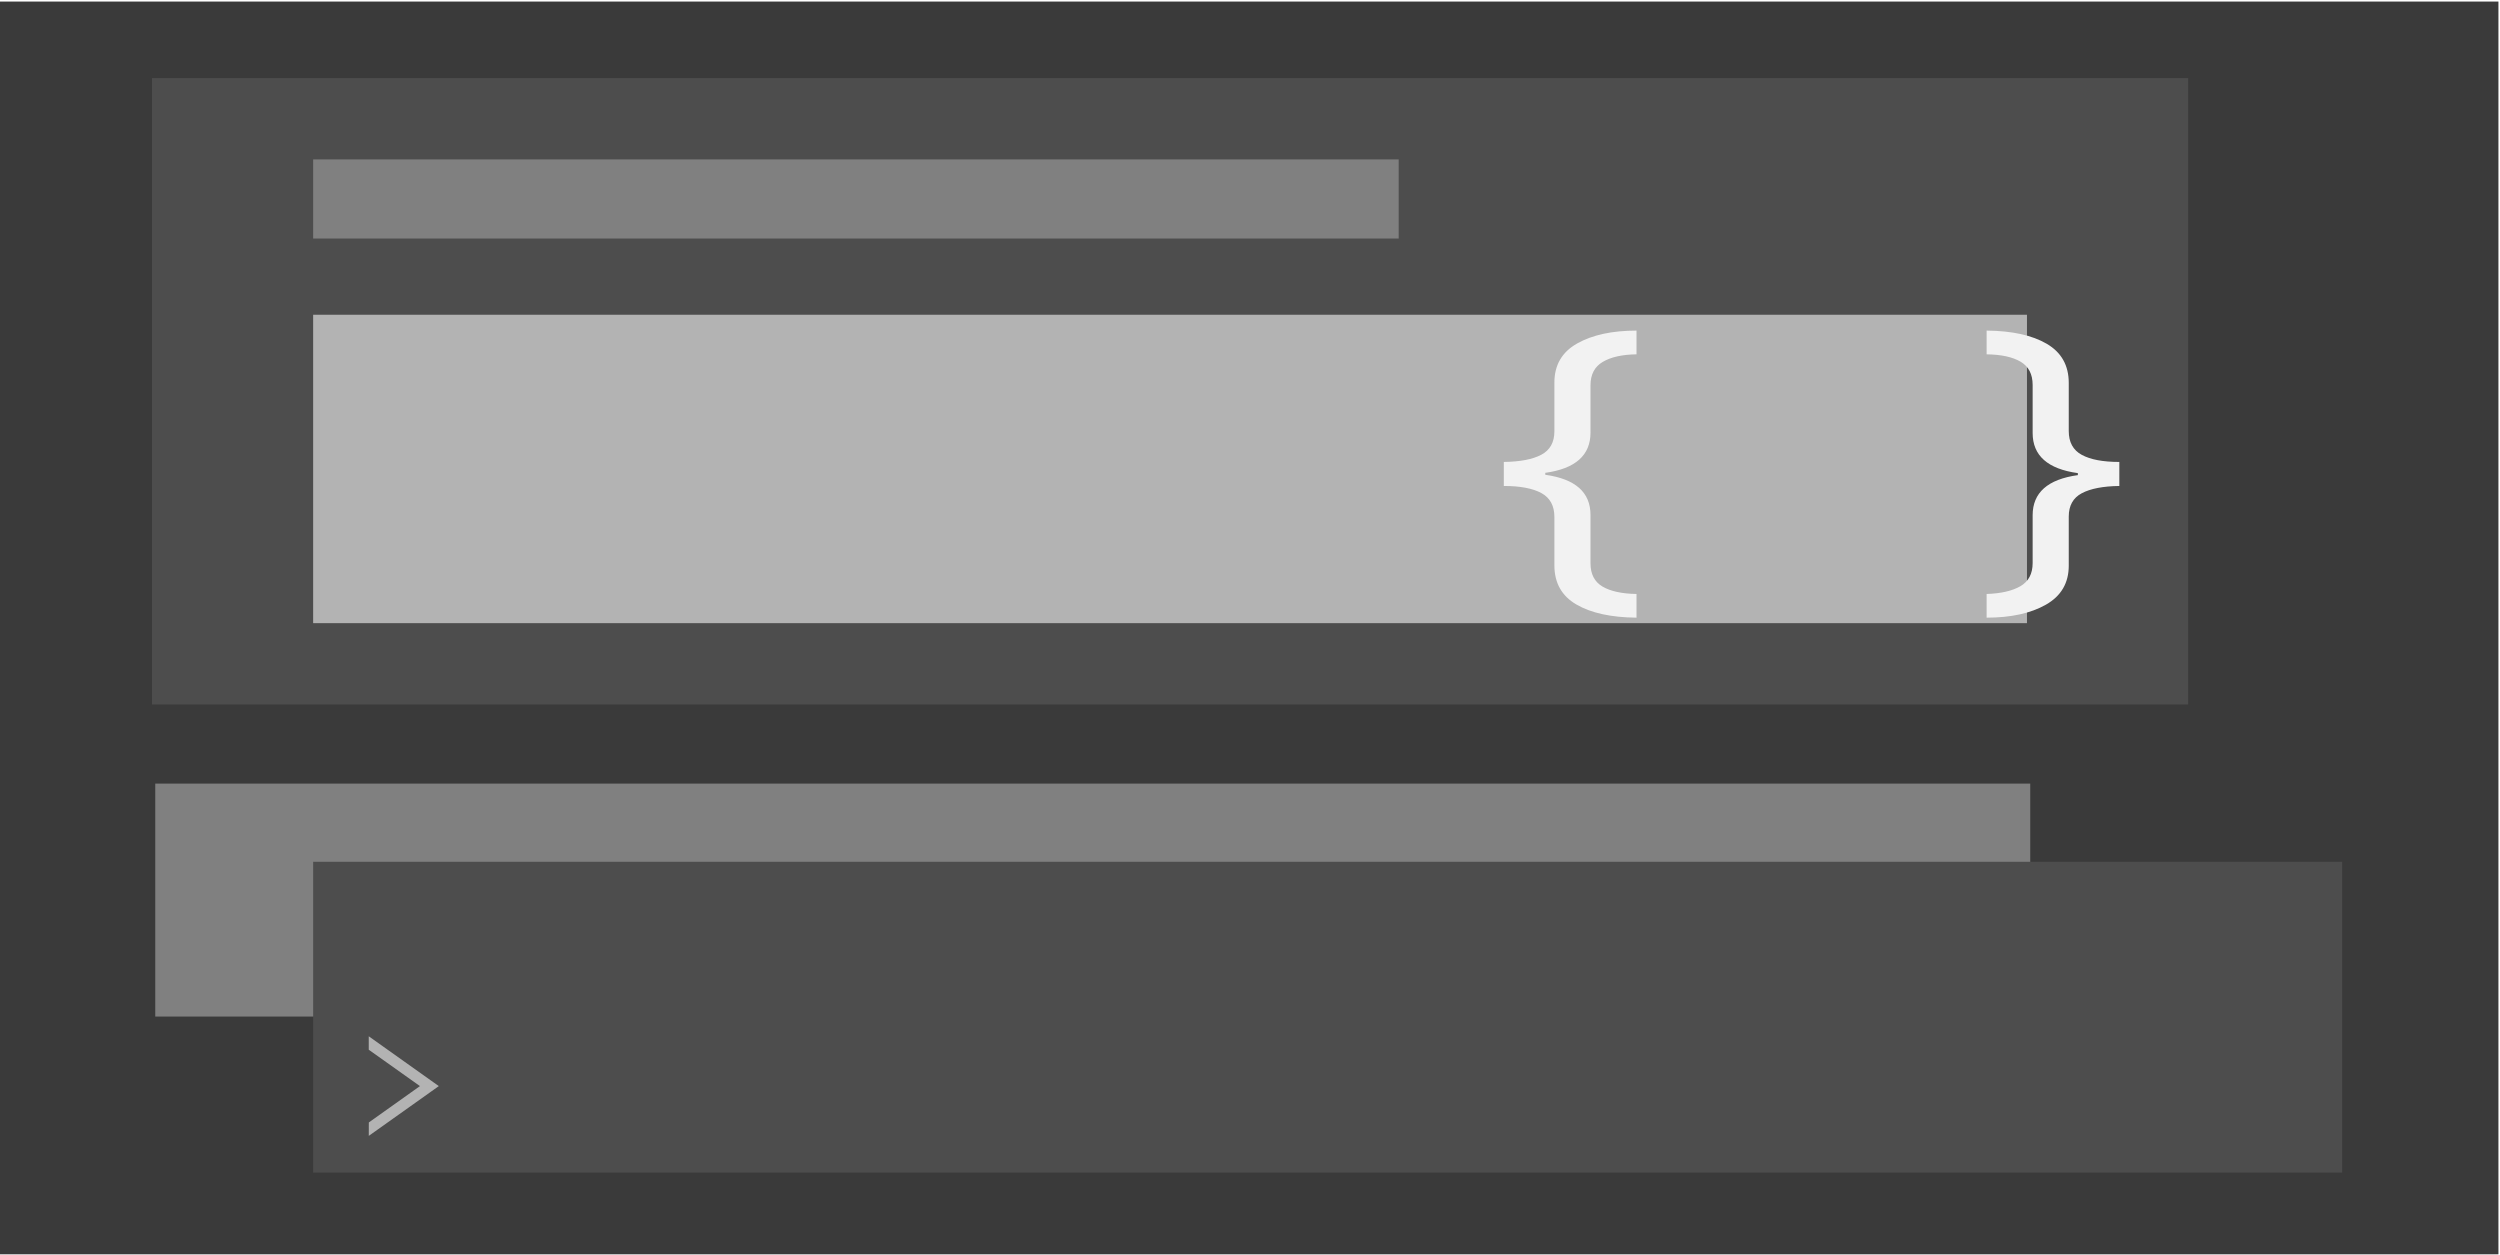
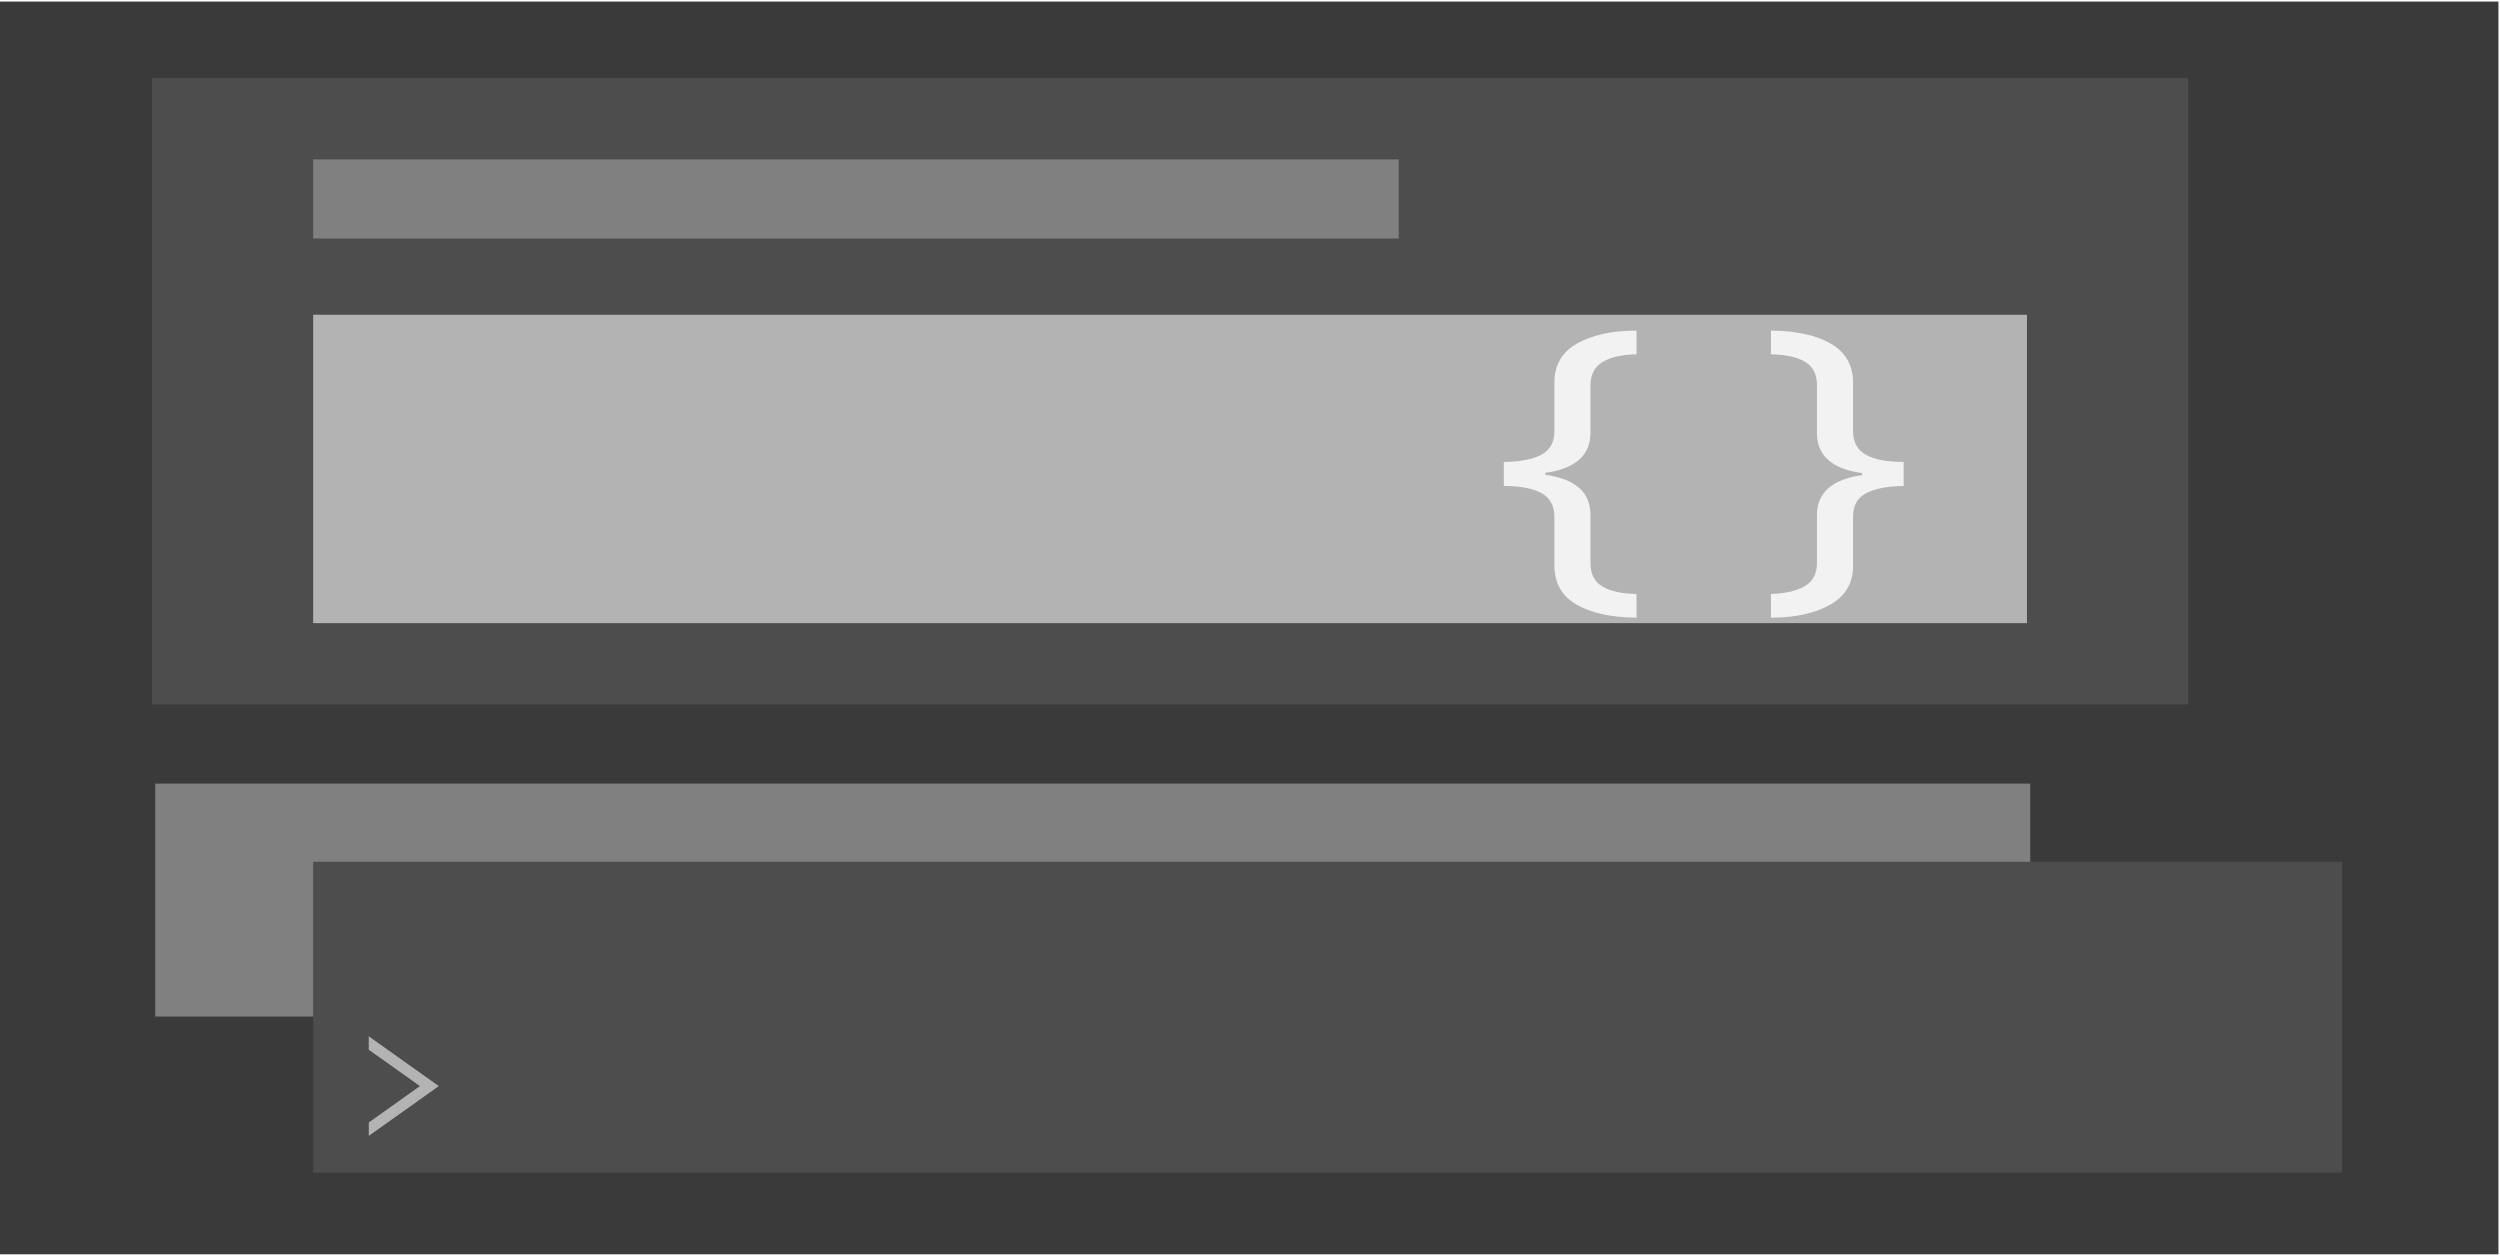
<svg xmlns="http://www.w3.org/2000/svg" id="Layer_1" data-name="Layer 1" viewBox="0 0 800 401.38">
  <defs>
-     <style>.cls-1{fill:#3a3a3a;}.cls-2{fill:#4d4d4d;}.cls-3{fill:gray;}.cls-4{fill:#b3b3b3;}.cls-5{font-size:105.34px;fill:#f2f2f2;font-family:MyriadPro-Regular, Myriad Pro;}</style>
+     <style>.cls-1{fill:#3a3a3a}.cls-2{fill:#4d4d4d}.cls-3{fill:gray}.cls-4{fill:#b3b3b3}.cls-5{font-size:105.34px;fill:#f2f2f2;font-family:MyriadPro-Regular,Myriad Pro}</style>
  </defs>
-   <rect class="cls-1" x="-0.5" y="0.5" width="800" height="400.88" />
-   <rect class="cls-2" x="48.63" y="24.99" width="651.58" height="200.44" />
-   <rect class="cls-3" x="100.21" y="51.01" width="347.37" height="25.32" />
-   <rect class="cls-3" x="49.68" y="250.75" width="600" height="74.55" />
-   <rect class="cls-2" x="100.21" y="275.77" width="649.29" height="99.46" />
-   <rect class="cls-4" x="100.21" y="100.72" width="548.42" height="98.69" />
-   <polygon class="cls-4" points="140.42 347.55 137.4 349.7 118.01 363.48 118.02 359.19 134.38 347.55 118 335.91 118 331.61 140.42 347.55" />
-   <text class="cls-5" transform="translate(477.5 181.01) scale(1.26 1)">
-     <tspan xml:space="preserve">{   }</tspan>
+   <path class="cls-1" d="M-.5.5h800v400.88H-.5z" />
+   <path class="cls-2" d="M48.63 24.99h651.58v200.44H48.63z" />
+   <path class="cls-3" d="M100.21 51.01h347.37v25.32H100.21zM49.68 250.75h600v74.55h-600z" />
+   <path class="cls-2" d="M100.21 275.77H749.5v99.46H100.21z" />
+   <path class="cls-4" d="M100.21 100.72h548.42v98.69H100.21zm40.21 246.83l-3.02 2.15-19.39 13.78.01-4.29 16.36-11.64L118 335.91v-4.3l22.42 15.94z" />
+   <text class="cls-5" transform="matrix(1.26 0 0 1 477.5 181.01)">
+     <tspan>{ }</tspan>
  </text>
</svg>
